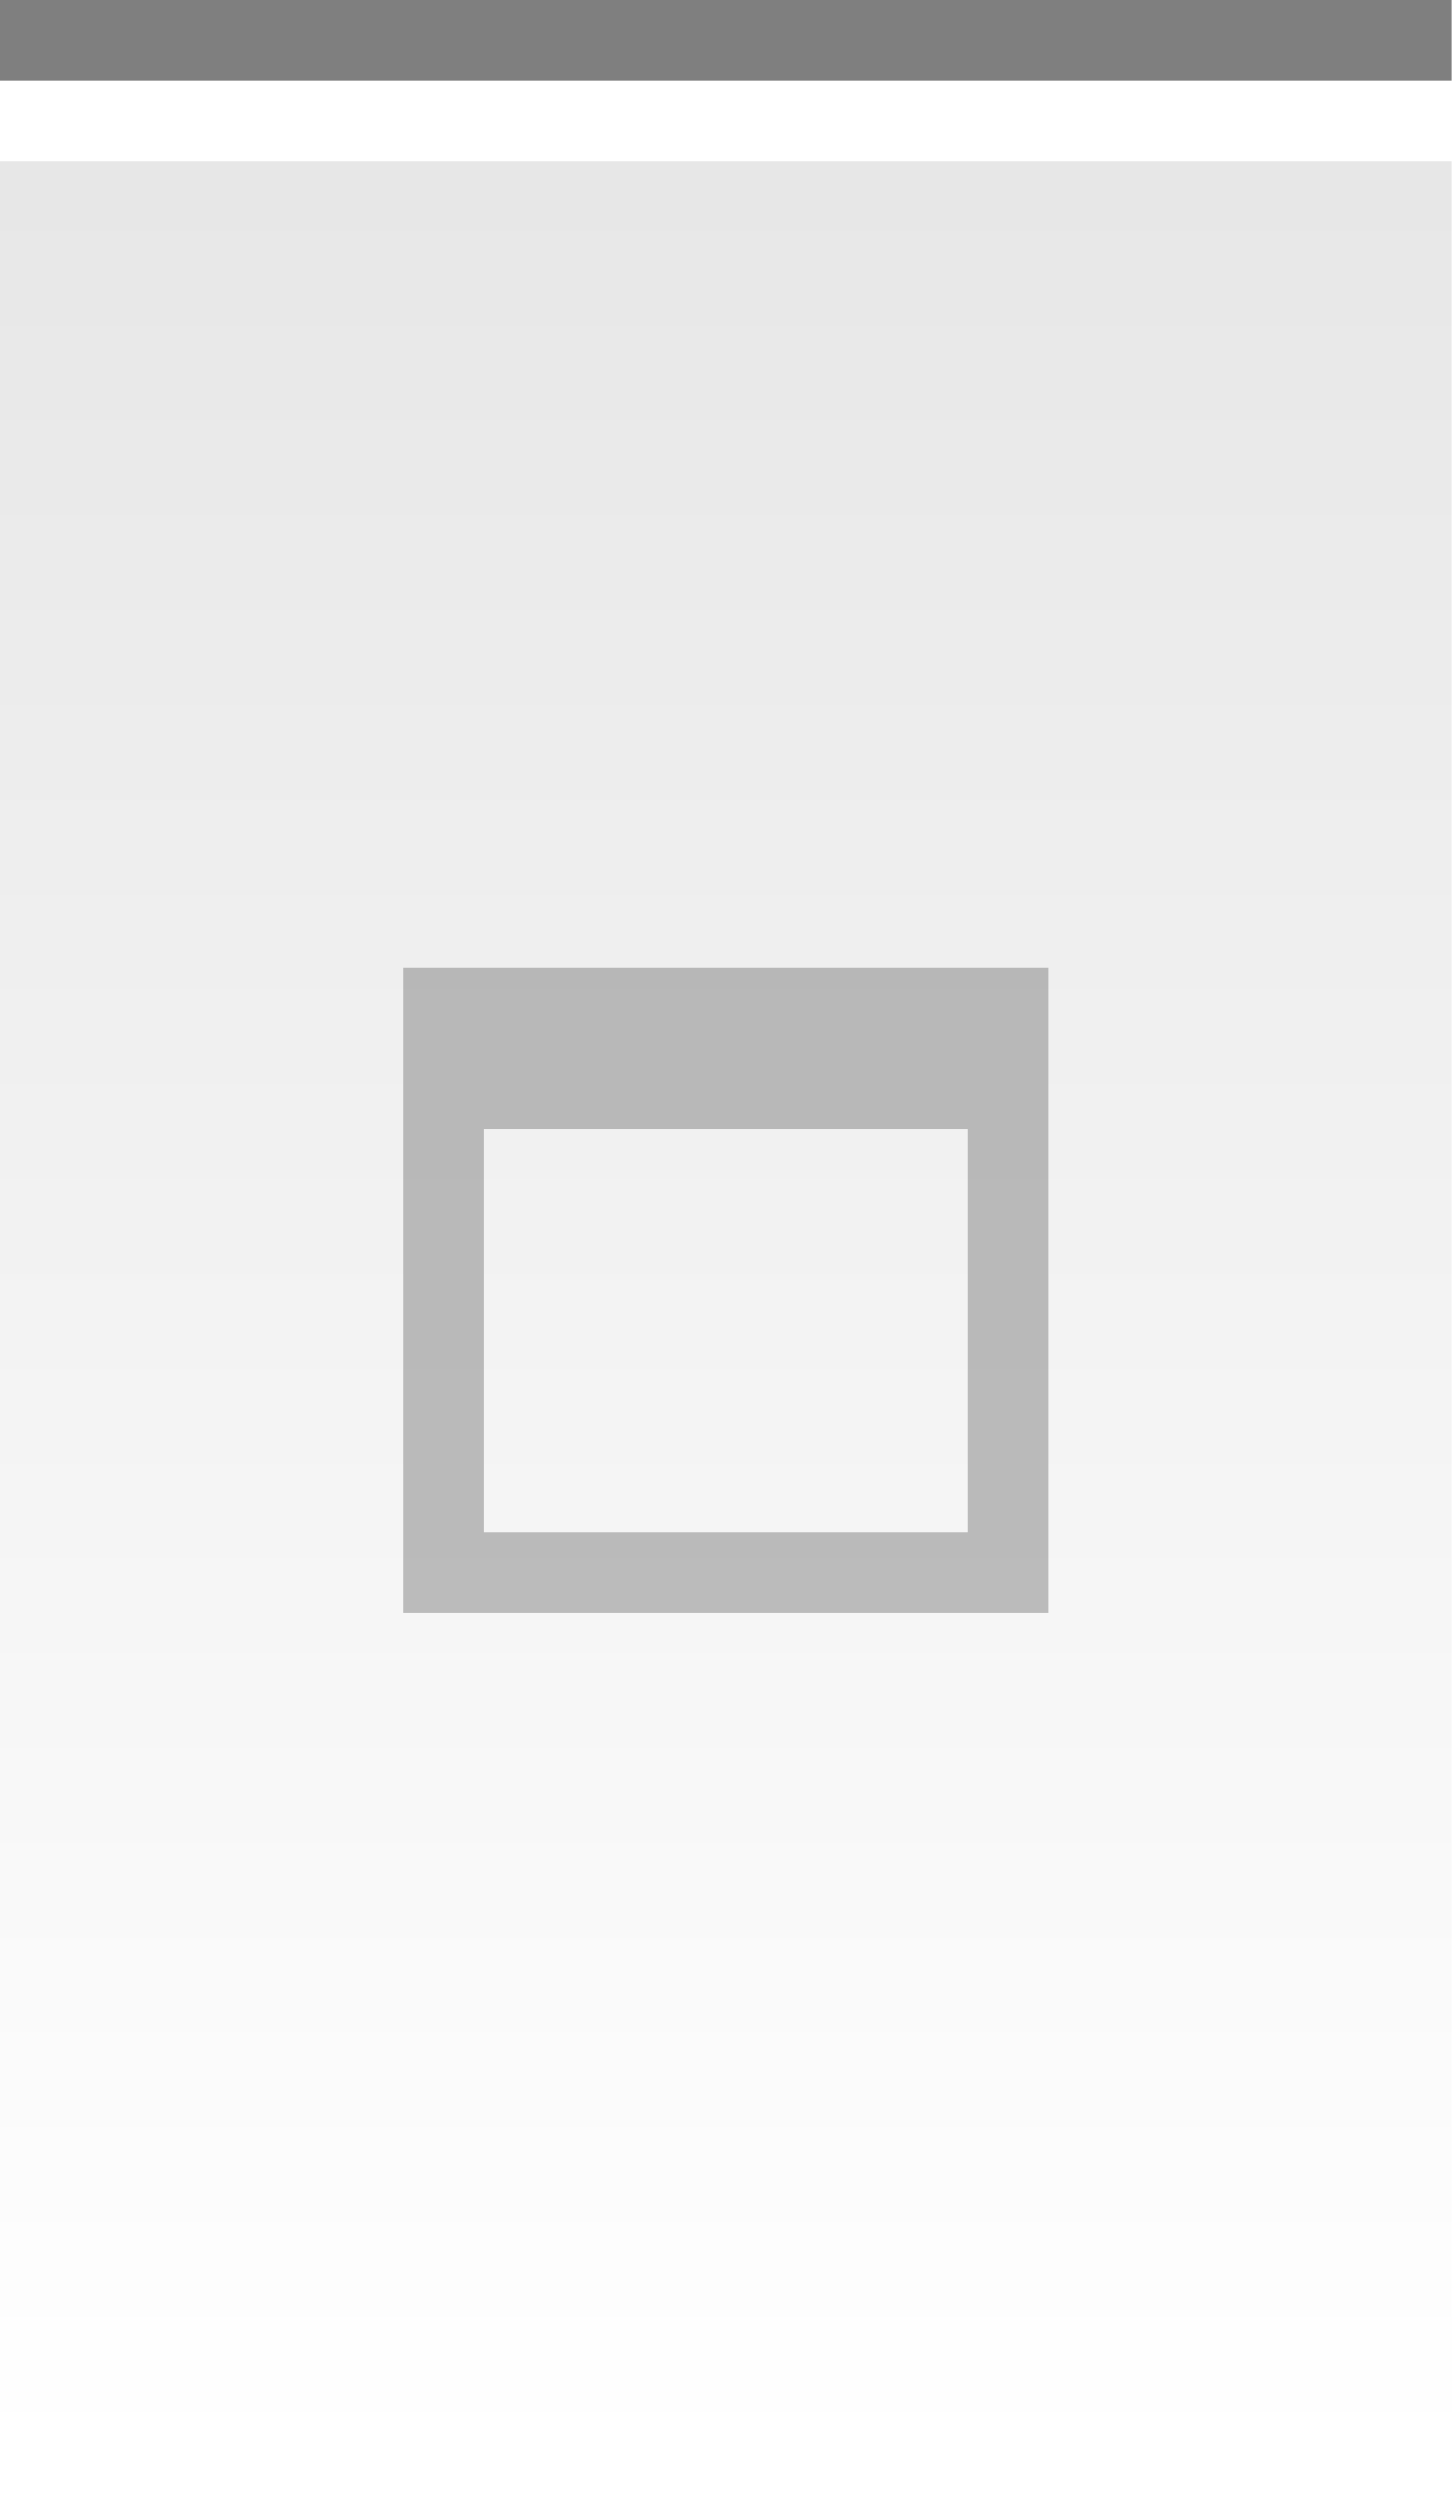
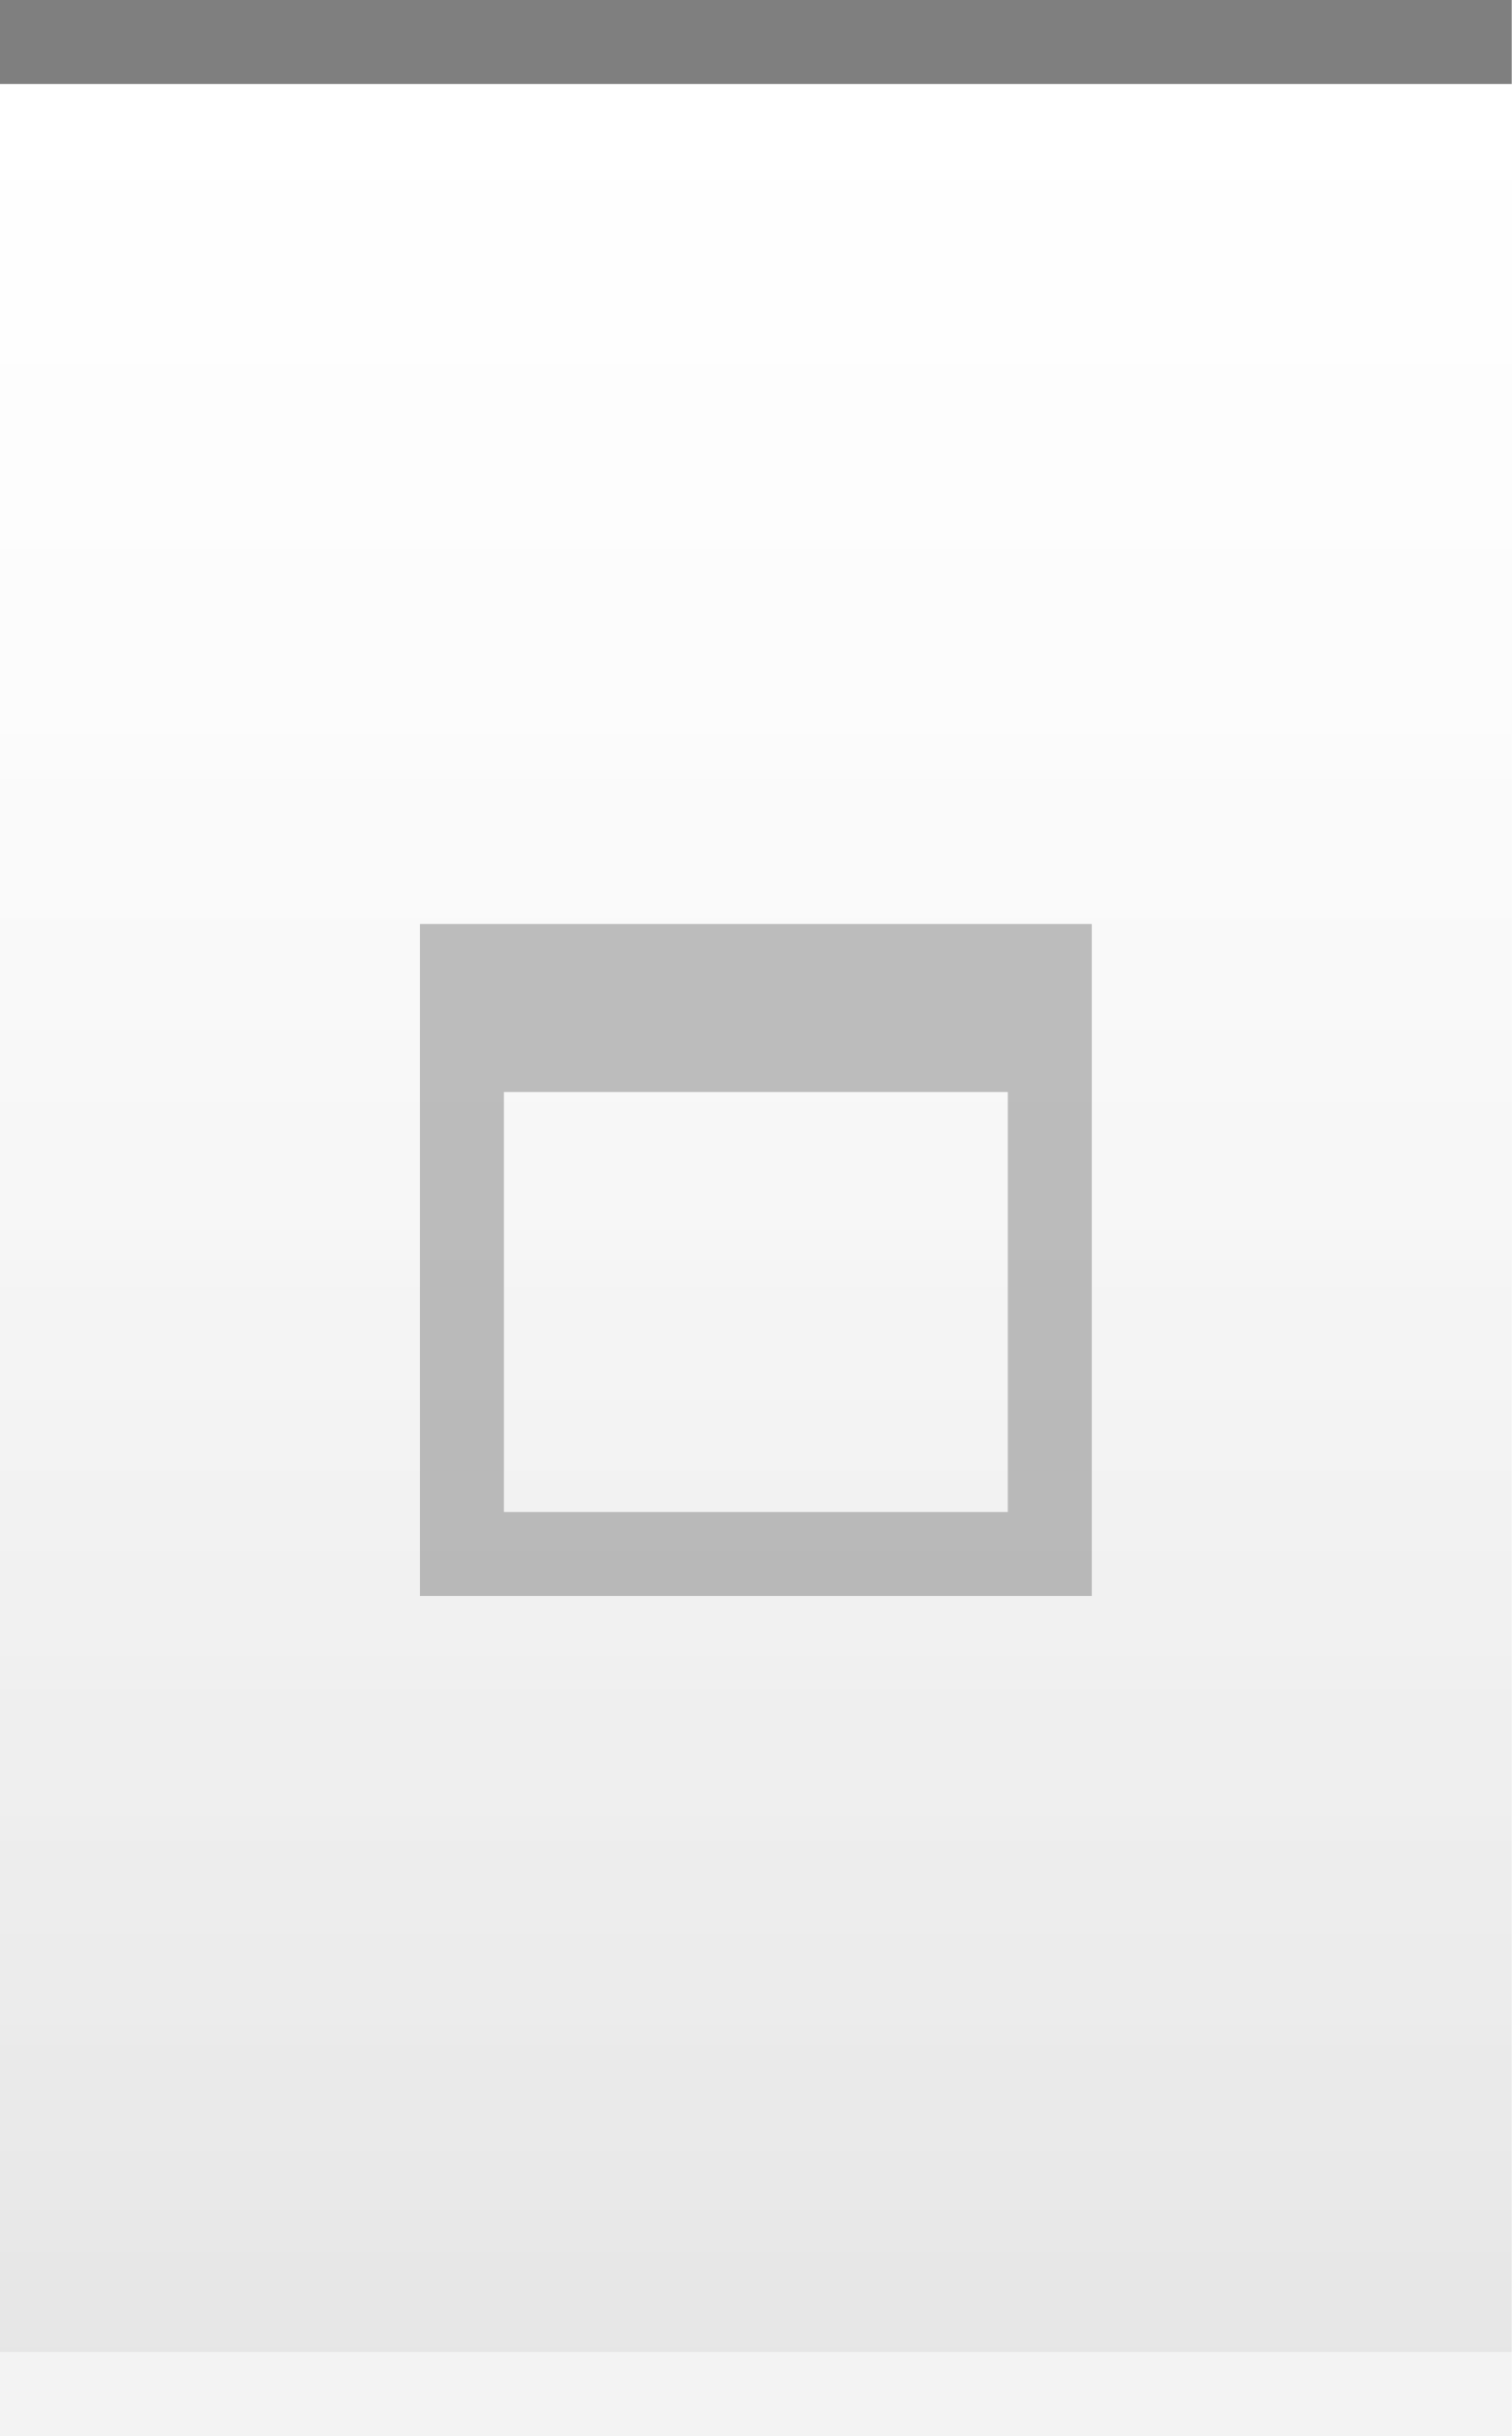
- <svg xmlns="http://www.w3.org/2000/svg" xmlns:xlink="http://www.w3.org/1999/xlink" width="18" height="31" id="svg2" version="1.0">
+ <svg xmlns="http://www.w3.org/2000/svg" xmlns:xlink="http://www.w3.org/1999/xlink" width="18" height="29" id="svg2" version="1.0">
  <defs id="defs4">
+     <linearGradient id="linearGradient1886">
+       <stop style="stop-color:white;stop-opacity:1;" offset="0" id="stop1888" />
+       <stop style="stop-color:white;stop-opacity:0.25;" offset="1" id="stop1890" />
+     </linearGradient>
    <linearGradient id="linearGradient5873">
-       <stop id="stop5875" offset="0" style="stop-color:white;stop-opacity:.75;" />
-       <stop id="stop5877" offset="1" style="stop-color:white;stop-opacity:0;" />
+       <stop id="stop5875" offset="0" style="stop-color:white;stop-opacity:1;" />
+       <stop id="stop5877" offset="0.5" style="stop-color:white;stop-opacity:0.90;" />
+       <stop id="stop5879" offset="1" style="stop-color:white;stop-opacity:0;" />
    </linearGradient>
    <linearGradient id="linearGradient5847">
-       <stop id="stop5849" offset="0" style="stop-color:black;stop-opacity:0.10;" />
-       <stop id="stop5851" offset="1" style="stop-color:black;stop-opacity:0.00;" />
+       <stop id="stop5849" offset="0" style="stop-color:white;stop-opacity:0.05;" />
+       <stop id="stop2776" offset="1" style="stop-color:black;stop-opacity:0.10;" />
    </linearGradient>
-     <linearGradient xlink:href="#linearGradient5847" id="linearGradient6945" gradientUnits="userSpaceOnUse" x1="0" y1="0.5" x2="0" y2="30.5" gradientTransform="matrix(1,0,0,1,0,0)" />
-     <linearGradient xlink:href="#linearGradient5873" id="linearGradient6962" x1="0" y1="0" x2="0" y2="9" gradientUnits="userSpaceOnUse" gradientTransform="matrix(1,0,0,0.2,0,1)" />
+     <linearGradient xlink:href="#linearGradient5847" id="linearGradient6945" gradientUnits="userSpaceOnUse" x1="0" y1="0.5" x2="0" y2="28.5" gradientTransform="matrix(1,0,0,1,0,0)" />
+     <linearGradient xlink:href="#linearGradient5873" id="linearGradient6962" x1="0" y1="1" x2="0" y2="8" gradientUnits="userSpaceOnUse" gradientTransform="matrix(1,0,0,0.2,0,1)" />
+     <linearGradient xlink:href="#linearGradient1886" id="linearGradient1892" x1="0" y1="1" x2="0" y2="14" gradientUnits="userSpaceOnUse" gradientTransform="matrix(0.75,0,0,1,0.75,0)" />
  </defs>
  <g id="layer2" style="display:inline">
-     <path style="fill:url(#linearGradient6945);fill-opacity:1;fill-rule:evenodd;stroke:none;stroke-width:1;stroke-linecap:square;stroke-linejoin:miter;stroke-miterlimit:4;stroke-dasharray:none;stroke-opacity:1" d="M 0,2 L 18,2 C 18,2 18,31 18,31 L 0,31 L 0,2 z " id="path6057" />
+     <path style="fill:url(#linearGradient6945);fill-opacity:1;fill-rule:evenodd;stroke:none;stroke-width:1;stroke-linecap:square;stroke-linejoin:miter;stroke-miterlimit:4;stroke-dasharray:none;stroke-opacity:1" d="M 0,0.5 L 18,0.5 C 18,0.5 18,28 18,28 L 0,28 L 0,0.5 z " id="path6057" />
+   </g>
+   <g id="layer3">
+     <path style="fill:url(#linearGradient6962);fill-opacity:0.30;fill-rule:evenodd;stroke:none;stroke-width:1px;stroke-linecap:square;stroke-linejoin:miter;stroke-opacity:1" d="M 0,1 L 18,1 C 18,1 18,4 18,4 L 0,4 L 0,3 z " id="path6061" />
+     <rect style="opacity:0.5;fill:url(#linearGradient1892);fill-opacity:0.50;stroke:none;stroke-width:0;stroke-linecap:round;stroke-linejoin:round;stroke-miterlimit:4;stroke-dasharray:none;stroke-opacity:1" id="rect1884" width="18" height="14" x="0" y="1" />
  </g>
  <g id="layer1" style="display:inline">
    <path style="fill:none;fill-opacity:0.50;fill-rule:evenodd;stroke:black;stroke-width:1px;stroke-linecap:square;stroke-linejoin:miter;stroke-opacity:0.50" d="M 0.5,0.5 L 17.5,0.5" id="path6059" />
  </g>
  <g id="g20">
-     <g style="display:inline" id="g1626" transform="translate(3,10)">
-       <path style="opacity:0.50;fill:#7f7f7f;fill-opacity:1;stroke:#7f7f7f;stroke-width:0;stroke-linecap:butt;stroke-miterlimit:4;stroke-dasharray:none;stroke-opacity:1;display:inline" d="M 2,2 L 2,10 L 10,10 L 10,2 L 2,2 z M 3,4 L 9,4 L 9,9 L 3,9 L 3,4 z " id="rect2285" />
+     <g style="display:inline" id="g1626" transform="translate(3,9)">
+       <path style="opacity:0.50;fill:#7f7f7f;fill-opacity:1;stroke:#7f7f7f;stroke-width:0;stroke-linecap:butt;stroke-miterlimit:4;stroke-dasharray:none;stroke-opacity:1;display:inline" d="M 2,2 L 2,10 L 10,10 L 10,2 L 2,2 z M 3,4 L 9,4 L 9,9 L 3,9 L 3,4 z " id="rect2275" />
    </g>
  </g>
+   <g id="layer5">
+     <path style="fill:none;fill-opacity:0.50;fill-rule:evenodd;stroke:black;stroke-width:1px;stroke-linecap:square;stroke-linejoin:miter;stroke-opacity:0.05" d="M 0.5,28.5 L 17.5,28.5" id="path6989" />
+   </g>
</svg>
